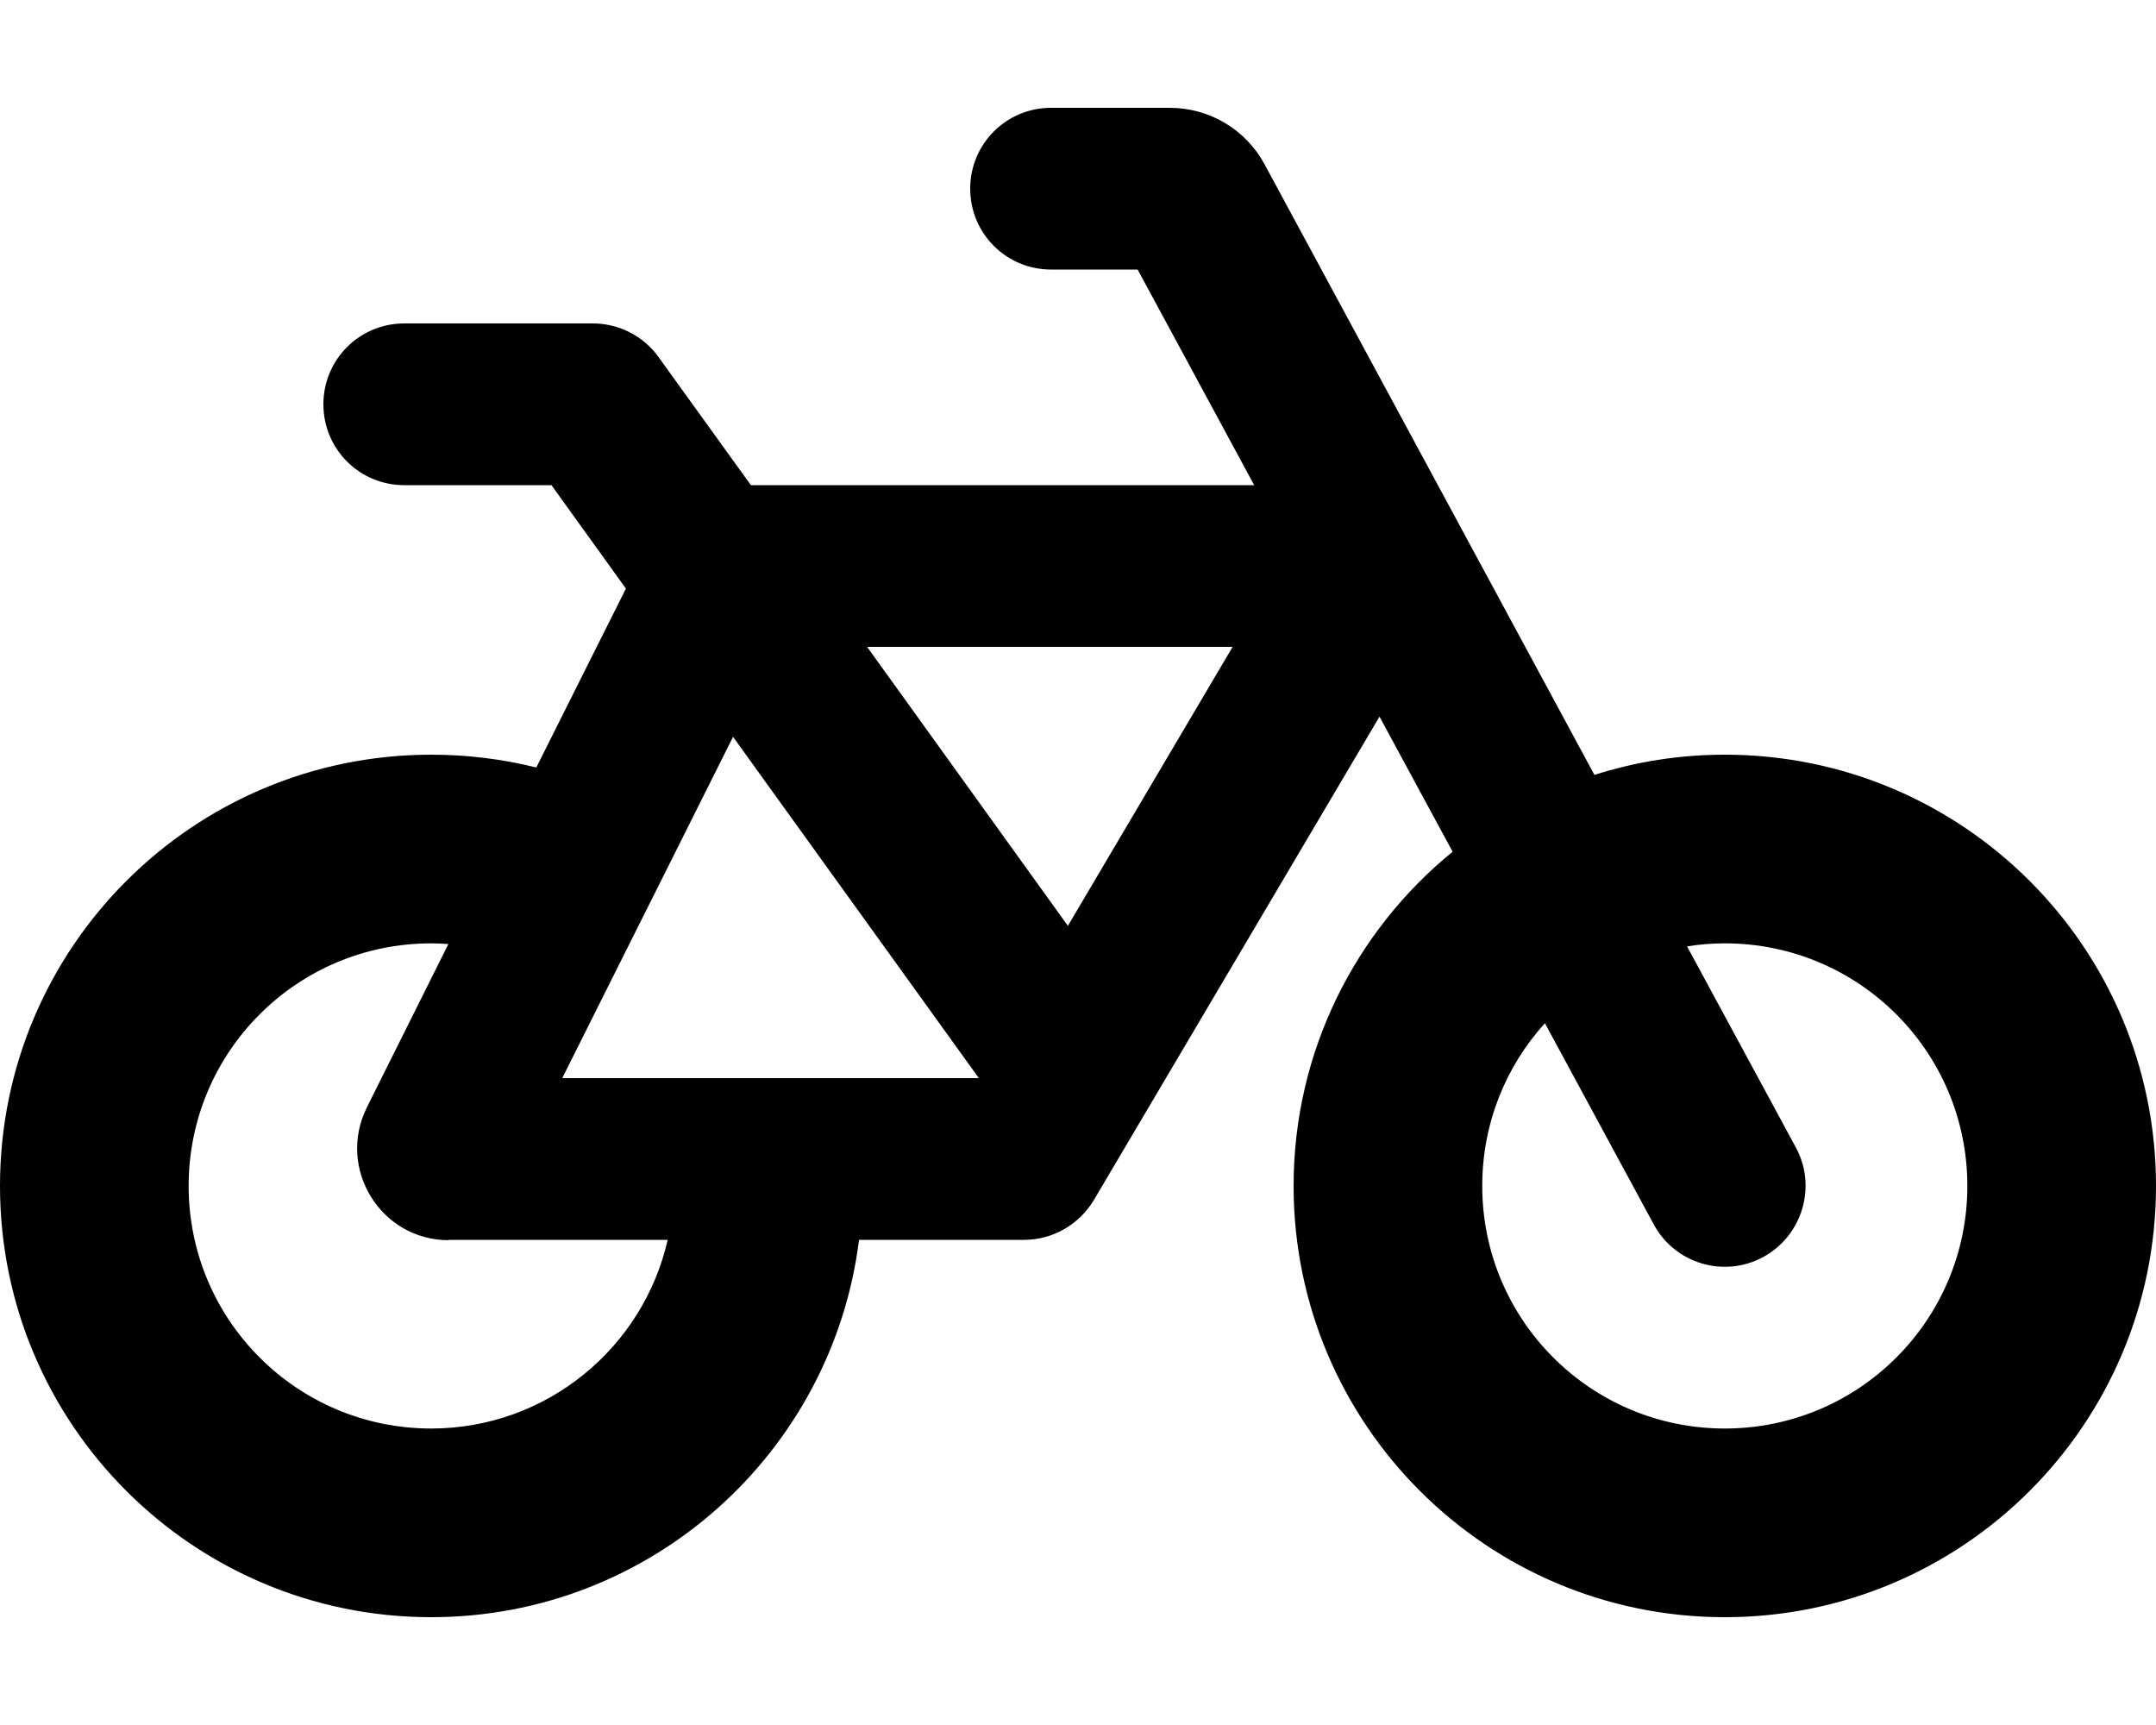
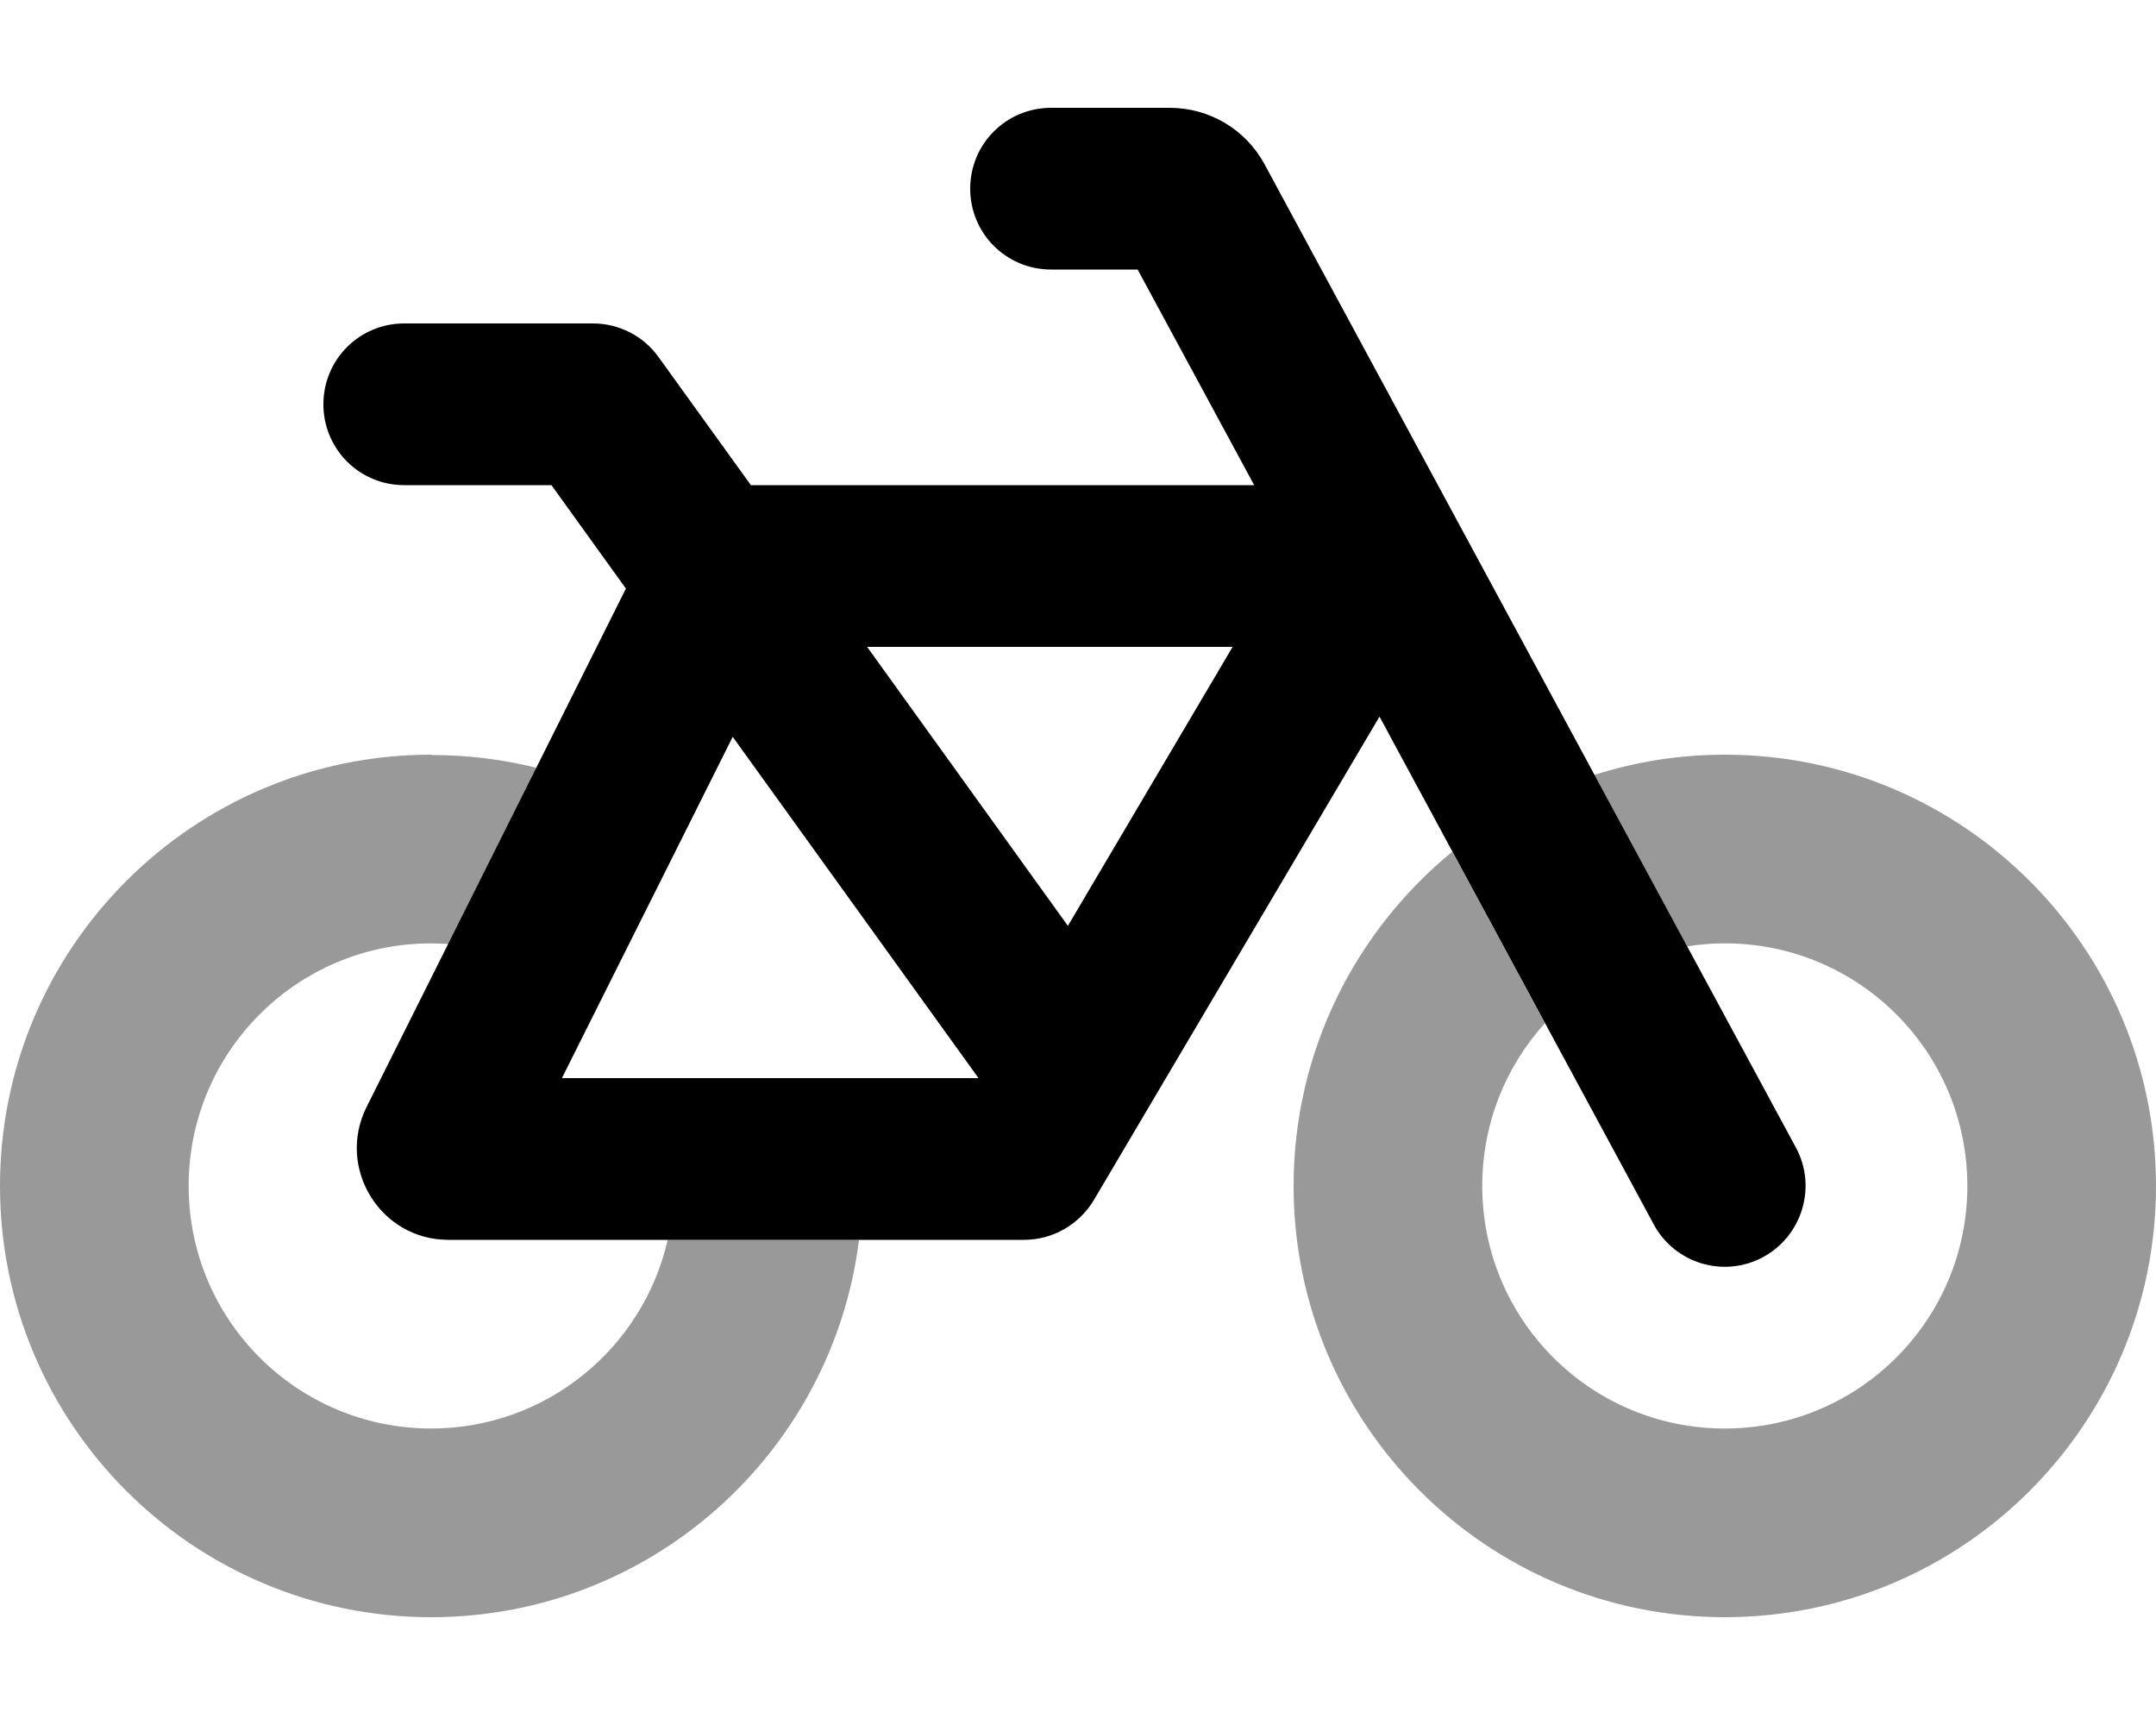
<svg xmlns="http://www.w3.org/2000/svg" viewBox="0 0 640 512">
-   <path d="M312 32c-13.3 0-24 10.7-24 24s10.7 24 24 24h25.7l34.6 64H222.9l-27.4-38C191 99.7 183.7 96 176 96H120c-13.3 0-24 10.7-24 24s10.7 24 24 24h43.7l22.1 30.7-26.6 53.1c-10-2.5-20.5-3.8-31.2-3.8C57.3 224 0 281.3 0 352s57.3 128 128 128c65.3 0 119.1-48.9 127-112h49c8.5 0 16.3-4.5 20.7-11.8l84.8-143.5 21.7 40.1C402.4 276.3 384 312 384 352c0 70.7 57.3 128 128 128s128-57.3 128-128s-57.3-128-128-128c-13.5 0-26.5 2.1-38.7 6L375.4 48.8C369.8 38.4 359 32 347.2 32H312zM458.6 303.7l32.3 59.7c6.3 11.7 20.9 16 32.5 9.7s16-20.9 9.7-32.5l-32.3-59.7c3.6-.6 7.4-.9 11.2-.9c39.8 0 72 32.2 72 72s-32.2 72-72 72s-72-32.2-72-72c0-18.6 7-35.5 18.6-48.3zM133.2 368h65c-7.3 32.1-36 56-70.2 56c-39.8 0-72-32.2-72-72s32.2-72 72-72c1.7 0 3.4 .1 5.1 .2l-24.2 48.5c-9 18.1 4.1 39.4 24.3 39.4zm33.7-48l50.7-101.3 72.9 101.2-.1 .1H166.8zm90.6-128H365.9L317 274.8 257.4 192z" />
+   <path class="fa-secondary" opacity=".4" d="M431.1 252.8C402.4 276.3 384 312 384 352c0 70.7 57.3 128 128 128s128-57.3 128-128s-57.3-128-128-128c-13.5 0-26.5 2.1-38.7 6l27.5 50.9c3.6-.6 7.4-.9 11.2-.9c39.8 0 72 32.2 72 72s-32.2 72-72 72s-72-32.2-72-72c0-18.6 7-35.5 18.6-48.3l-27.5-50.9zM128 224C57.3 224 0 281.3 0 352s57.3 128 128 128c65.3 0 119.1-48.9 127-112H198.2c-7.3 32.1-36 56-70.2 56c-39.8 0-72-32.2-72-72s32.2-72 72-72c1.7 0 3.4 .1 5.1 .2l26.2-52.3c-10-2.5-20.5-3.8-31.2-3.8z" />
+   <path class="fa-primary" d="M312 32c-13.3 0-24 10.7-24 24s10.7 24 24 24h25.7l34.6 64H222.9l-27.4-38C191 99.7 183.7 96 176 96H120c-13.3 0-24 10.7-24 24s10.7 24 24 24h43.7l22.1 30.7-77 153.9c-9 18.1 4.1 39.4 24.3 39.4H304c8.5 0 16.3-4.5 20.7-11.8l84.8-143.5 81.4 150.7c6.3 11.7 20.9 16 32.5 9.7s16-20.9 9.7-32.5L375.4 48.8C369.8 38.4 359 32 347.2 32H312zM166.8 320l50.7-101.3 72.9 101.2-.1 .1H166.8zm90.6-128H365.9L317 274.8 257.4 192z" />
</svg>
